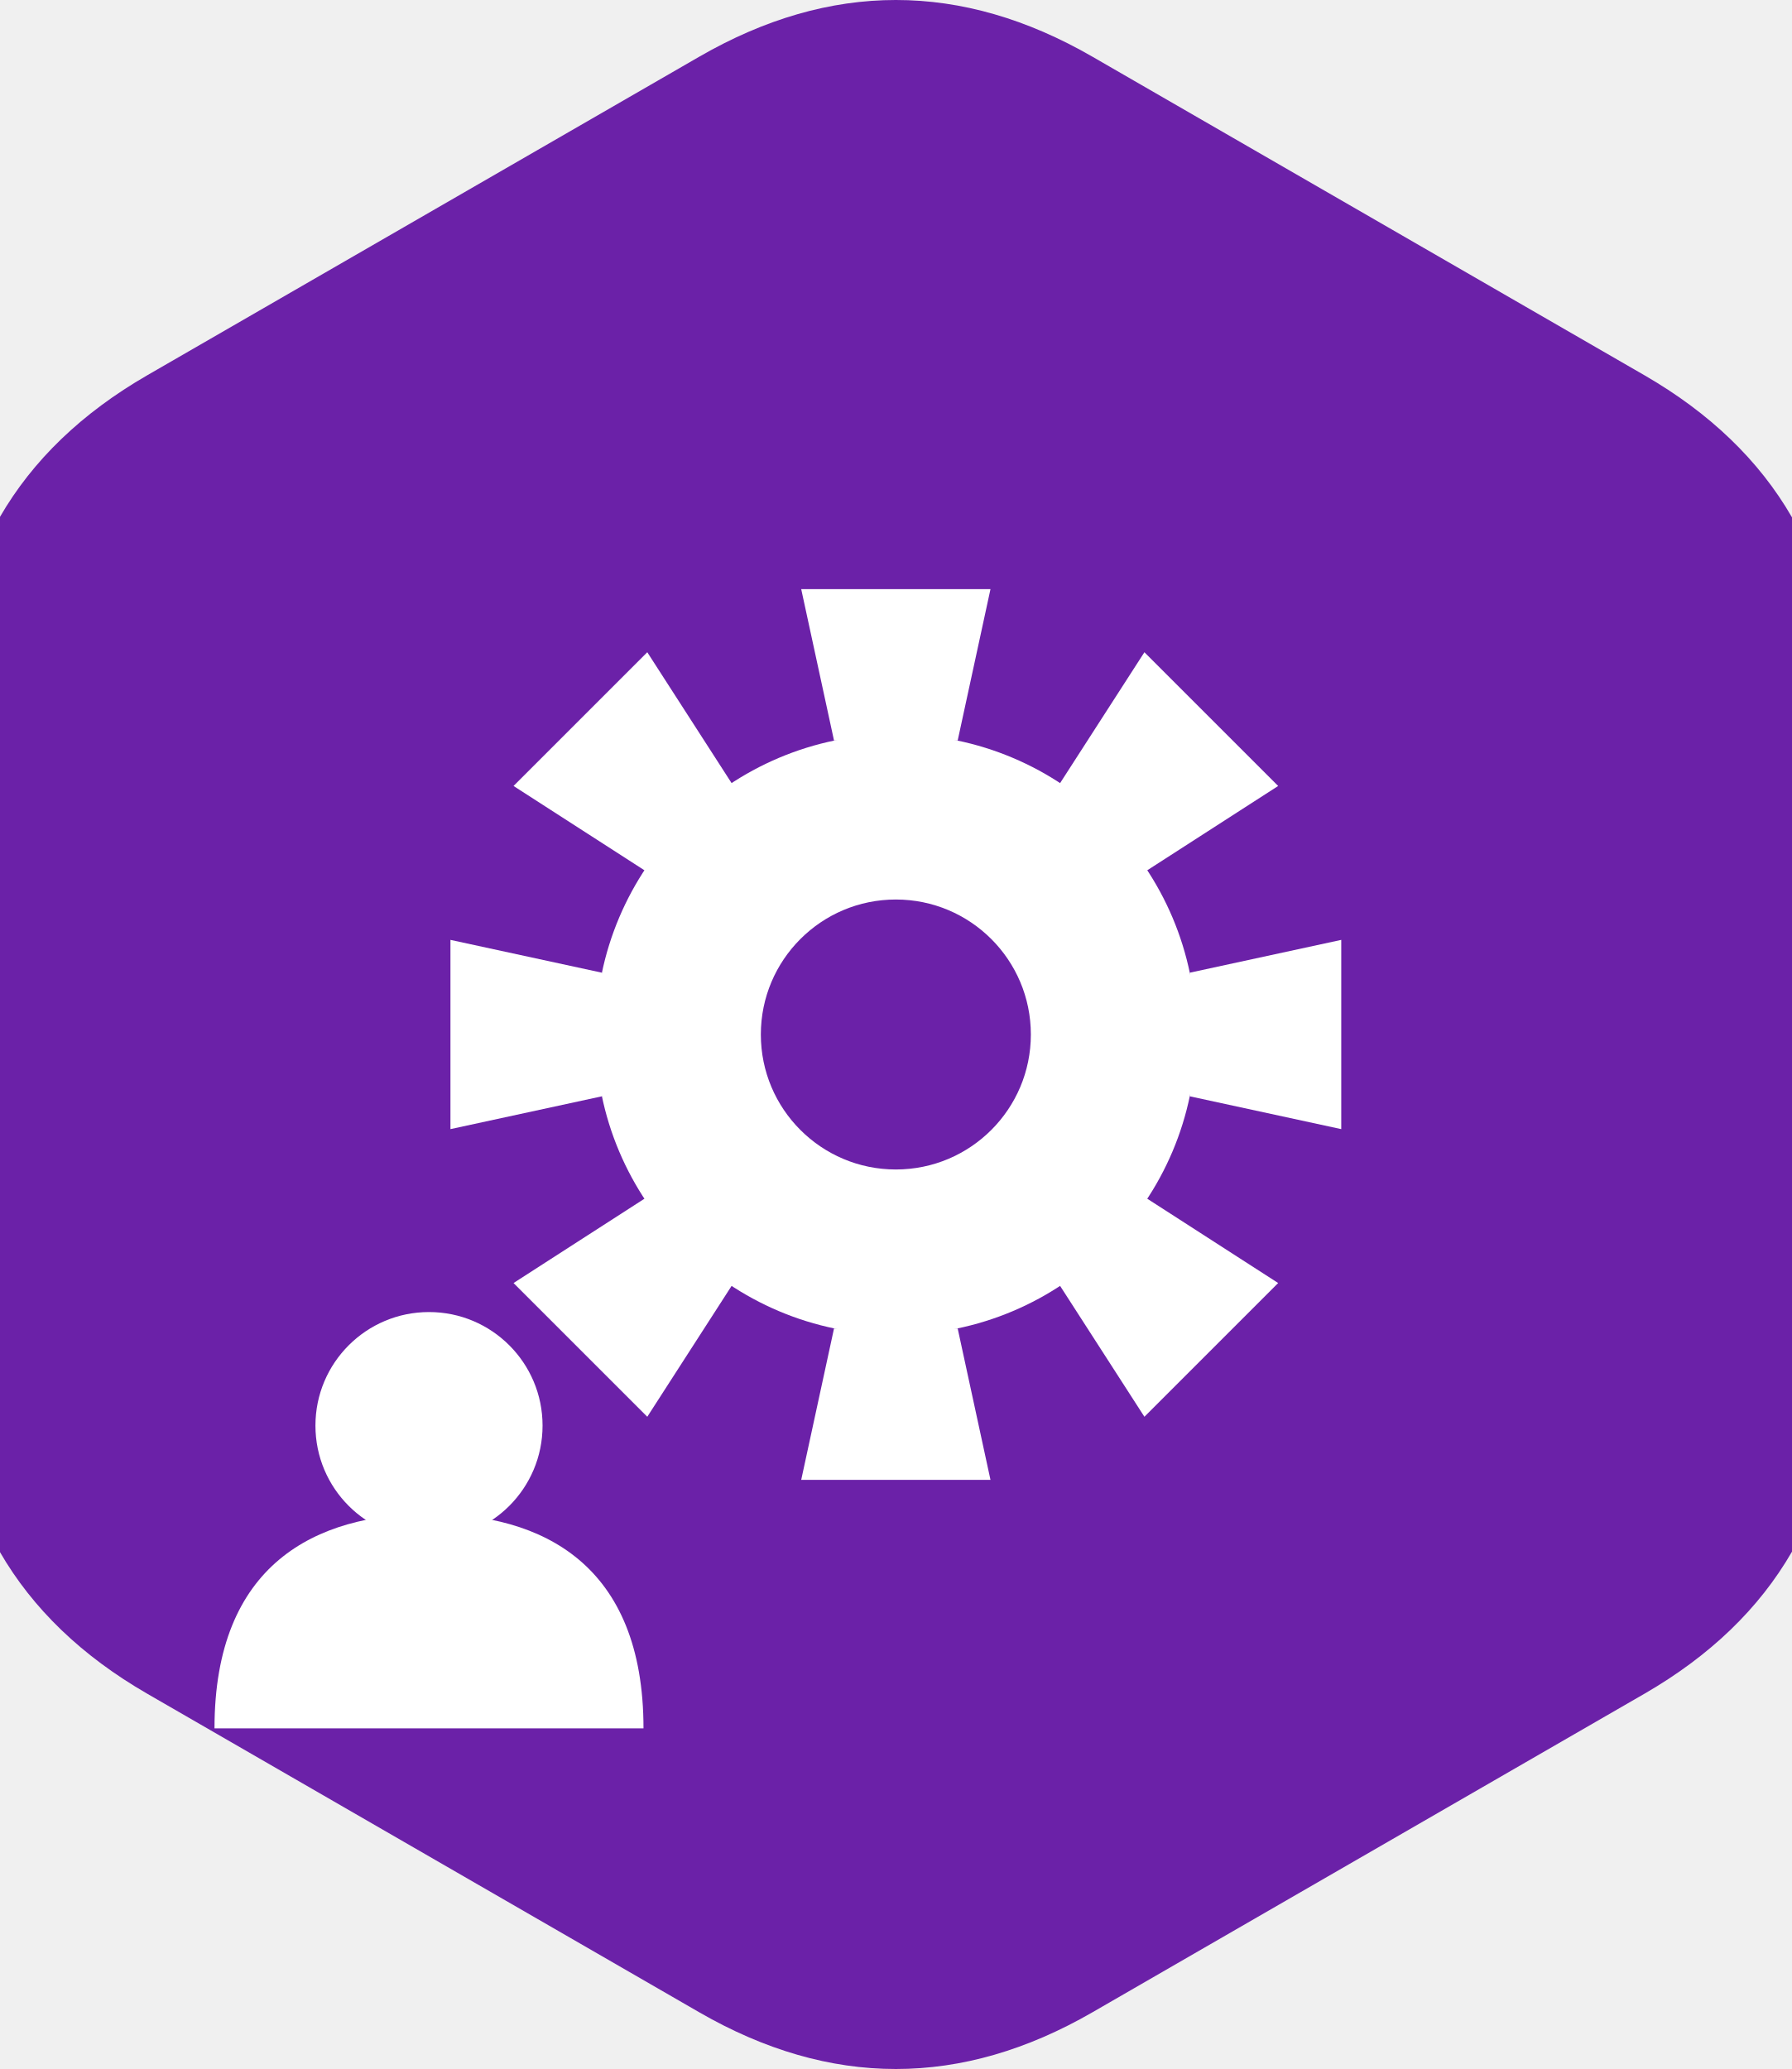
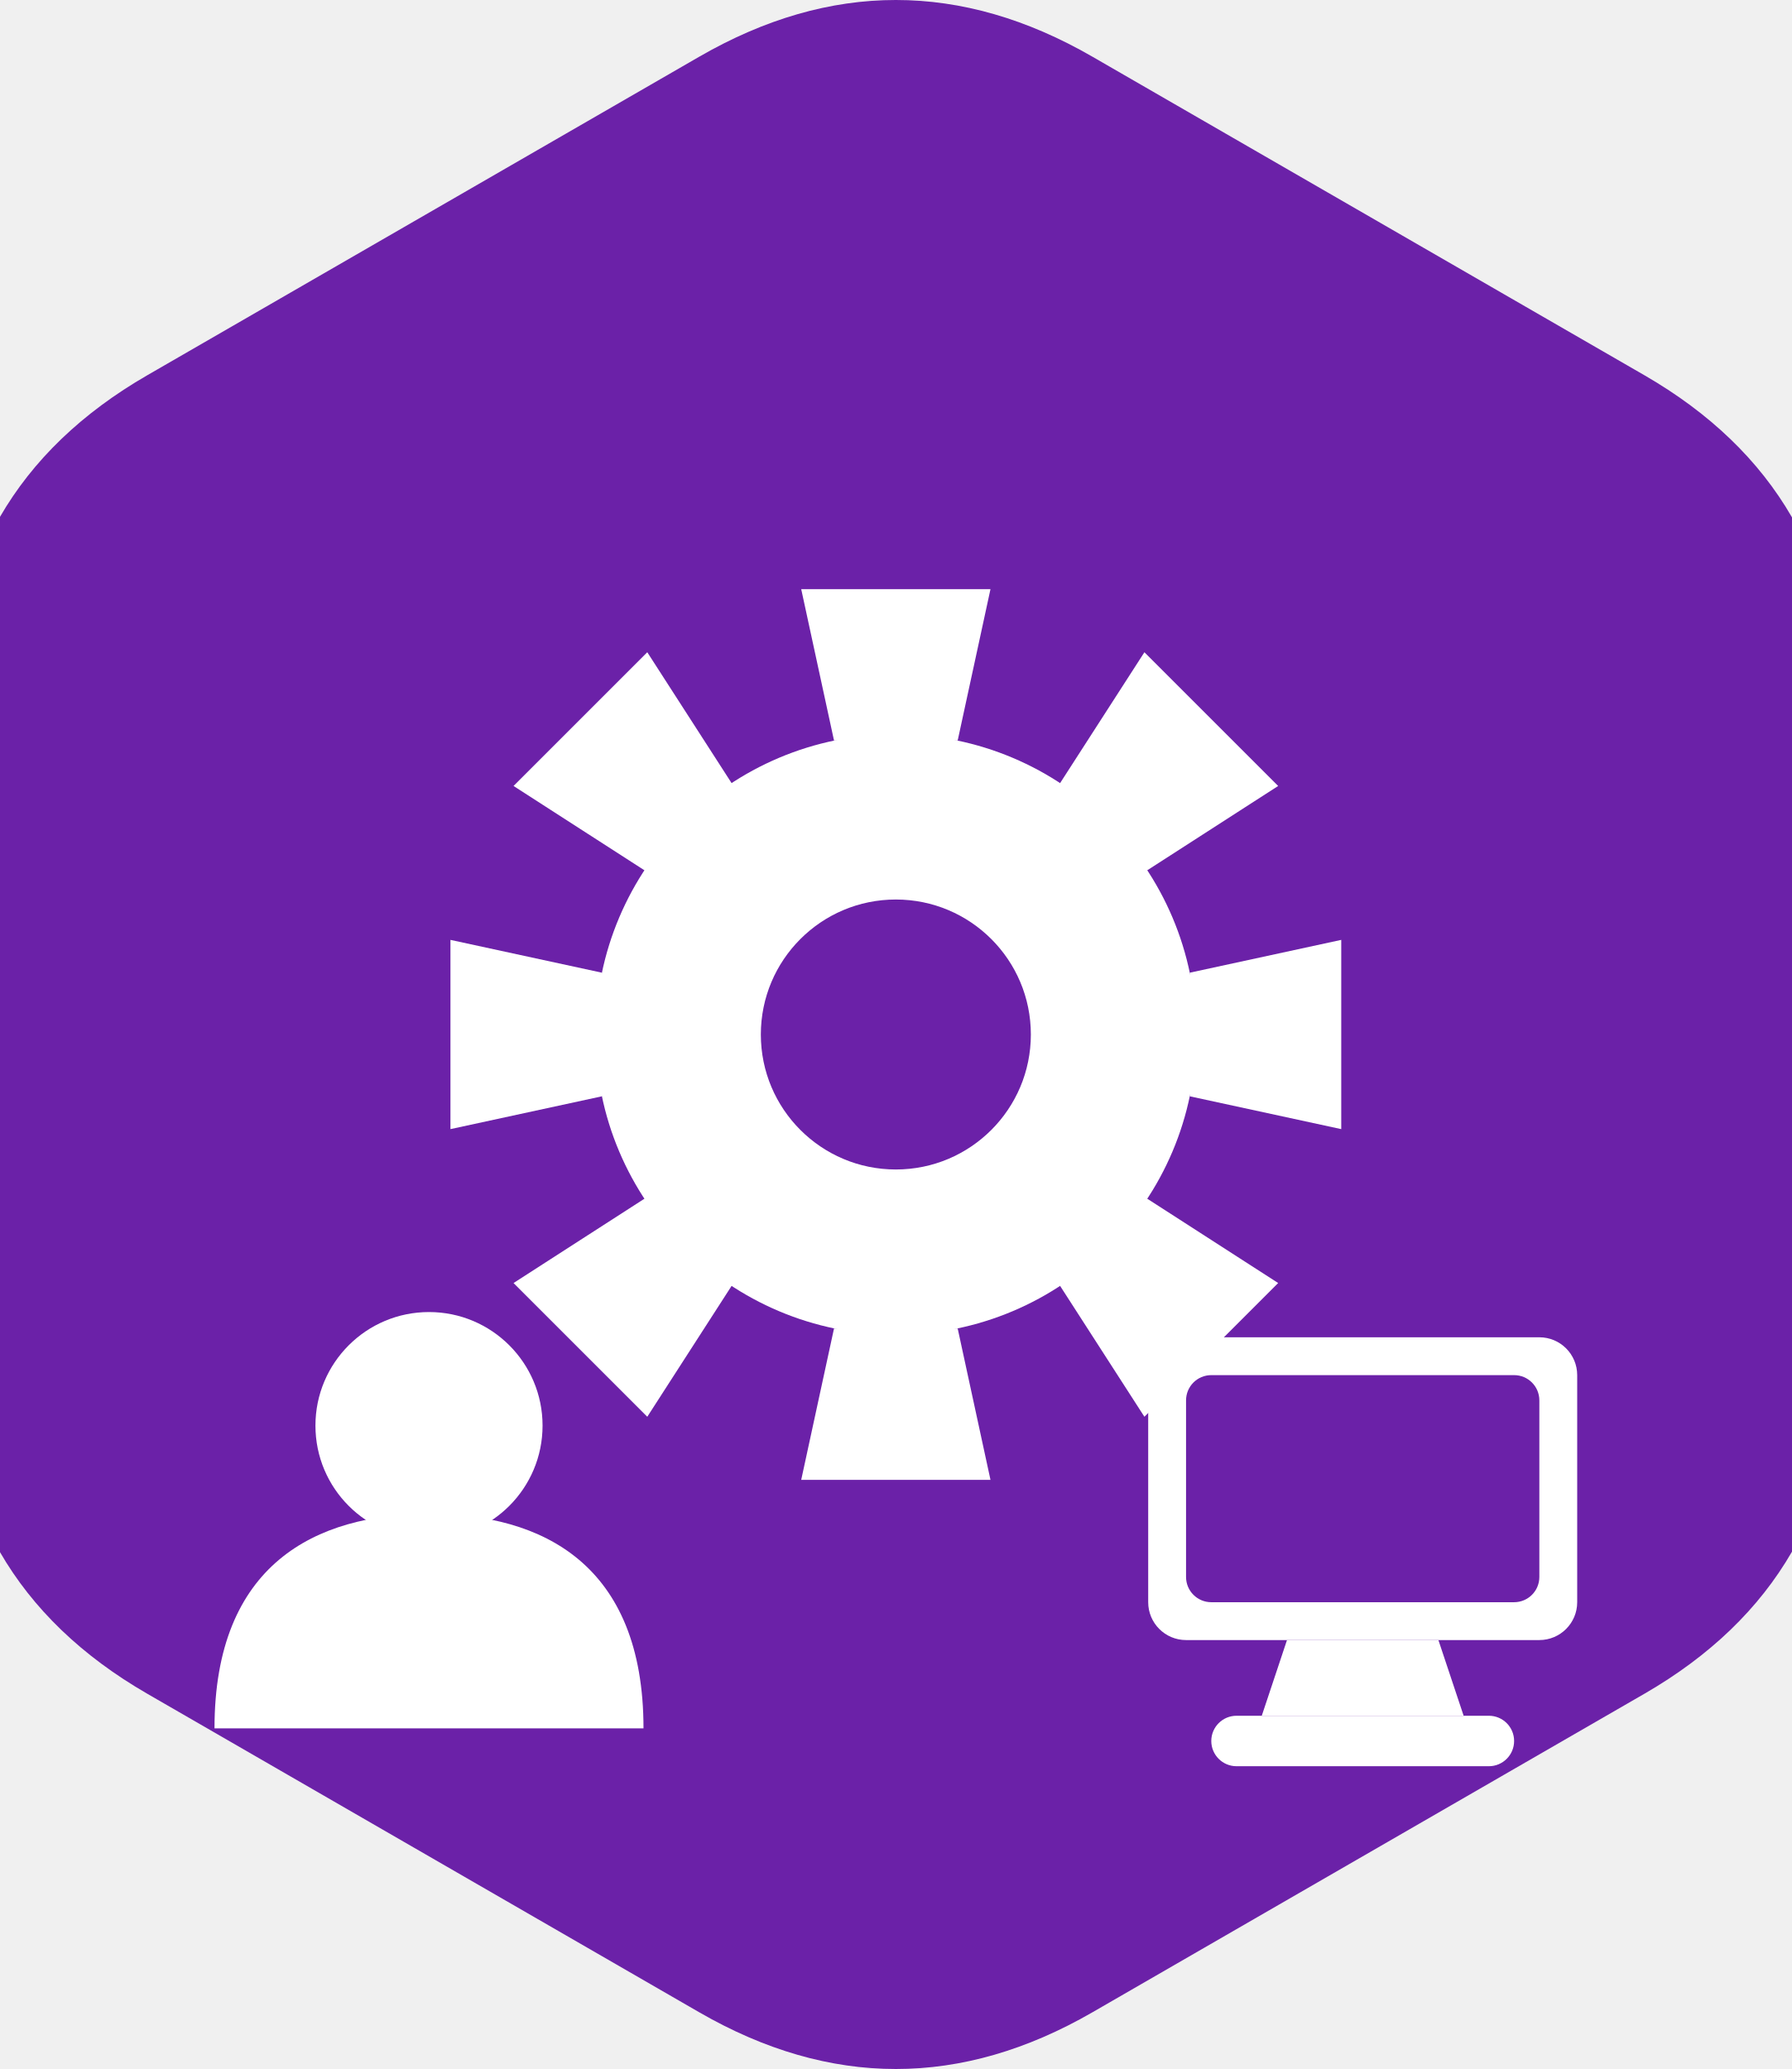
- <svg xmlns="http://www.w3.org/2000/svg" viewBox="0 0 142 164" role="img" aria-label="Reproducibility Certified (Human) badge">
+ <svg xmlns="http://www.w3.org/2000/svg" viewBox="0 0 142 164" role="img" aria-label="Reproducibility Certified (Human and AI) badge">
  <path d="M 55.41,4.50 L 55.41,4.50 Q 71.00,-4.50 86.59,4.50 L 130.32,29.74 Q 145.91,38.74 145.91,56.74 L 145.91,107.26 Q 145.91,125.26 130.32,134.26 L 86.59,159.50 Q 71.00,168.50 55.41,159.50 L 11.68,134.26 Q -3.91,125.26 -3.91,107.26 L -3.91,56.74 Q -3.91,38.74 11.68,29.74 Z" fill="#6B21A8" />
  <g fill="#ffffff">
    <polygon points="106.3,74.5 106.3,89.5 94.3,86.9 94.3,77.1" />
    <polygon points="101.3,101.7 90.7,112.3 84.0,101.9 90.9,95.0" />
    <polygon points="78.5,117.3 63.5,117.3 66.1,105.3 75.9,105.3" />
    <polygon points="51.3,112.3 40.7,101.7 51.1,95.0 58.0,101.9" />
    <polygon points="35.7,89.5 35.7,74.5 47.7,77.1 47.7,86.9" />
    <polygon points="40.7,62.3 51.3,51.7 58.0,62.1 51.1,69.0" />
    <polygon points="63.5,46.7 78.5,46.7 75.9,58.7 66.1,58.7" />
    <polygon points="90.7,51.7 101.3,62.3 90.9,69.0 84.0,62.1" />
    <circle cx="71.0" cy="82.0" r="23.8" />
  </g>
  <circle cx="71.0" cy="82.0" r="10.7" fill="#6B21A8" />
  <g fill="#ffffff">
    <circle cx="34" cy="113" r="9" />
    <path d="M 17,137 C 17,124 25,120 34,120 C 43,120 51,124 51,137 Z" />
  </g>
+   <g fill="#ffffff">
+     <rect x="91" y="106" width="34" height="24" rx="3" />
+     <rect x="94" y="109" width="28" height="18" rx="2" fill="#6B21A8" />
+     <path d="M 102,130 L 114,130 L 116,136 L 100,136 Z" />
+     <rect x="96" y="136" width="24" height="4" rx="2" />
+   </g>
</svg>
